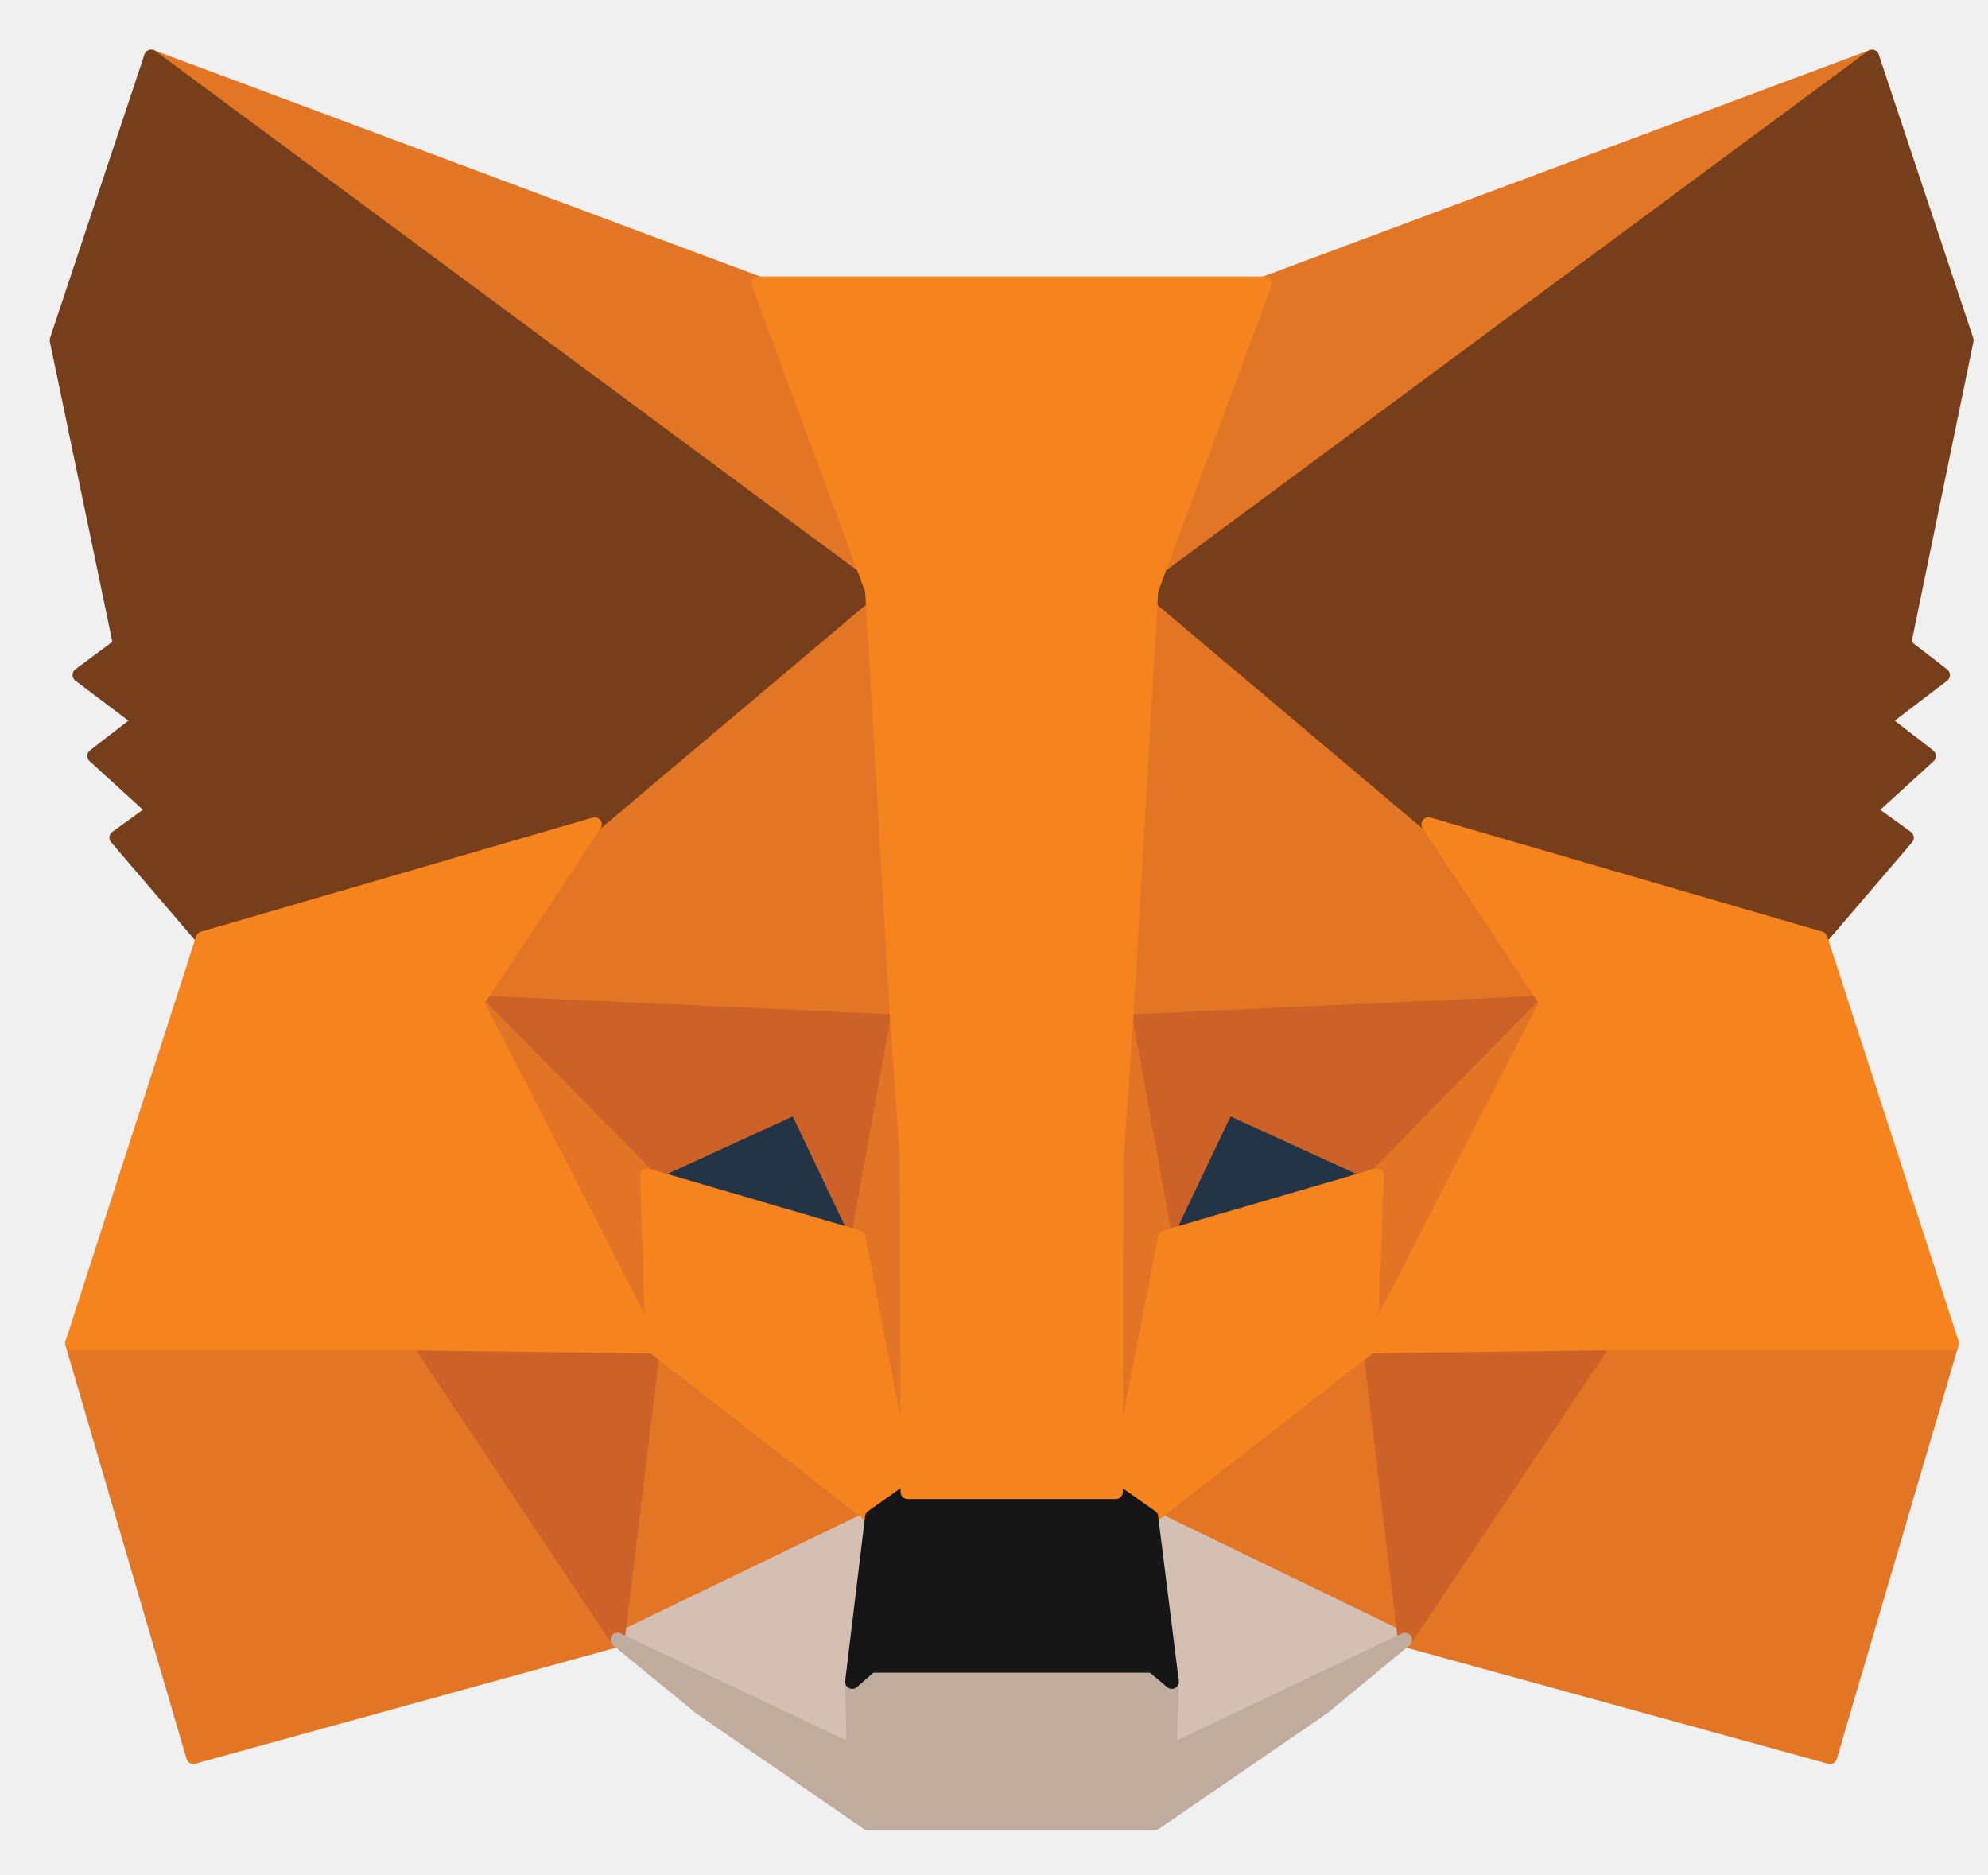
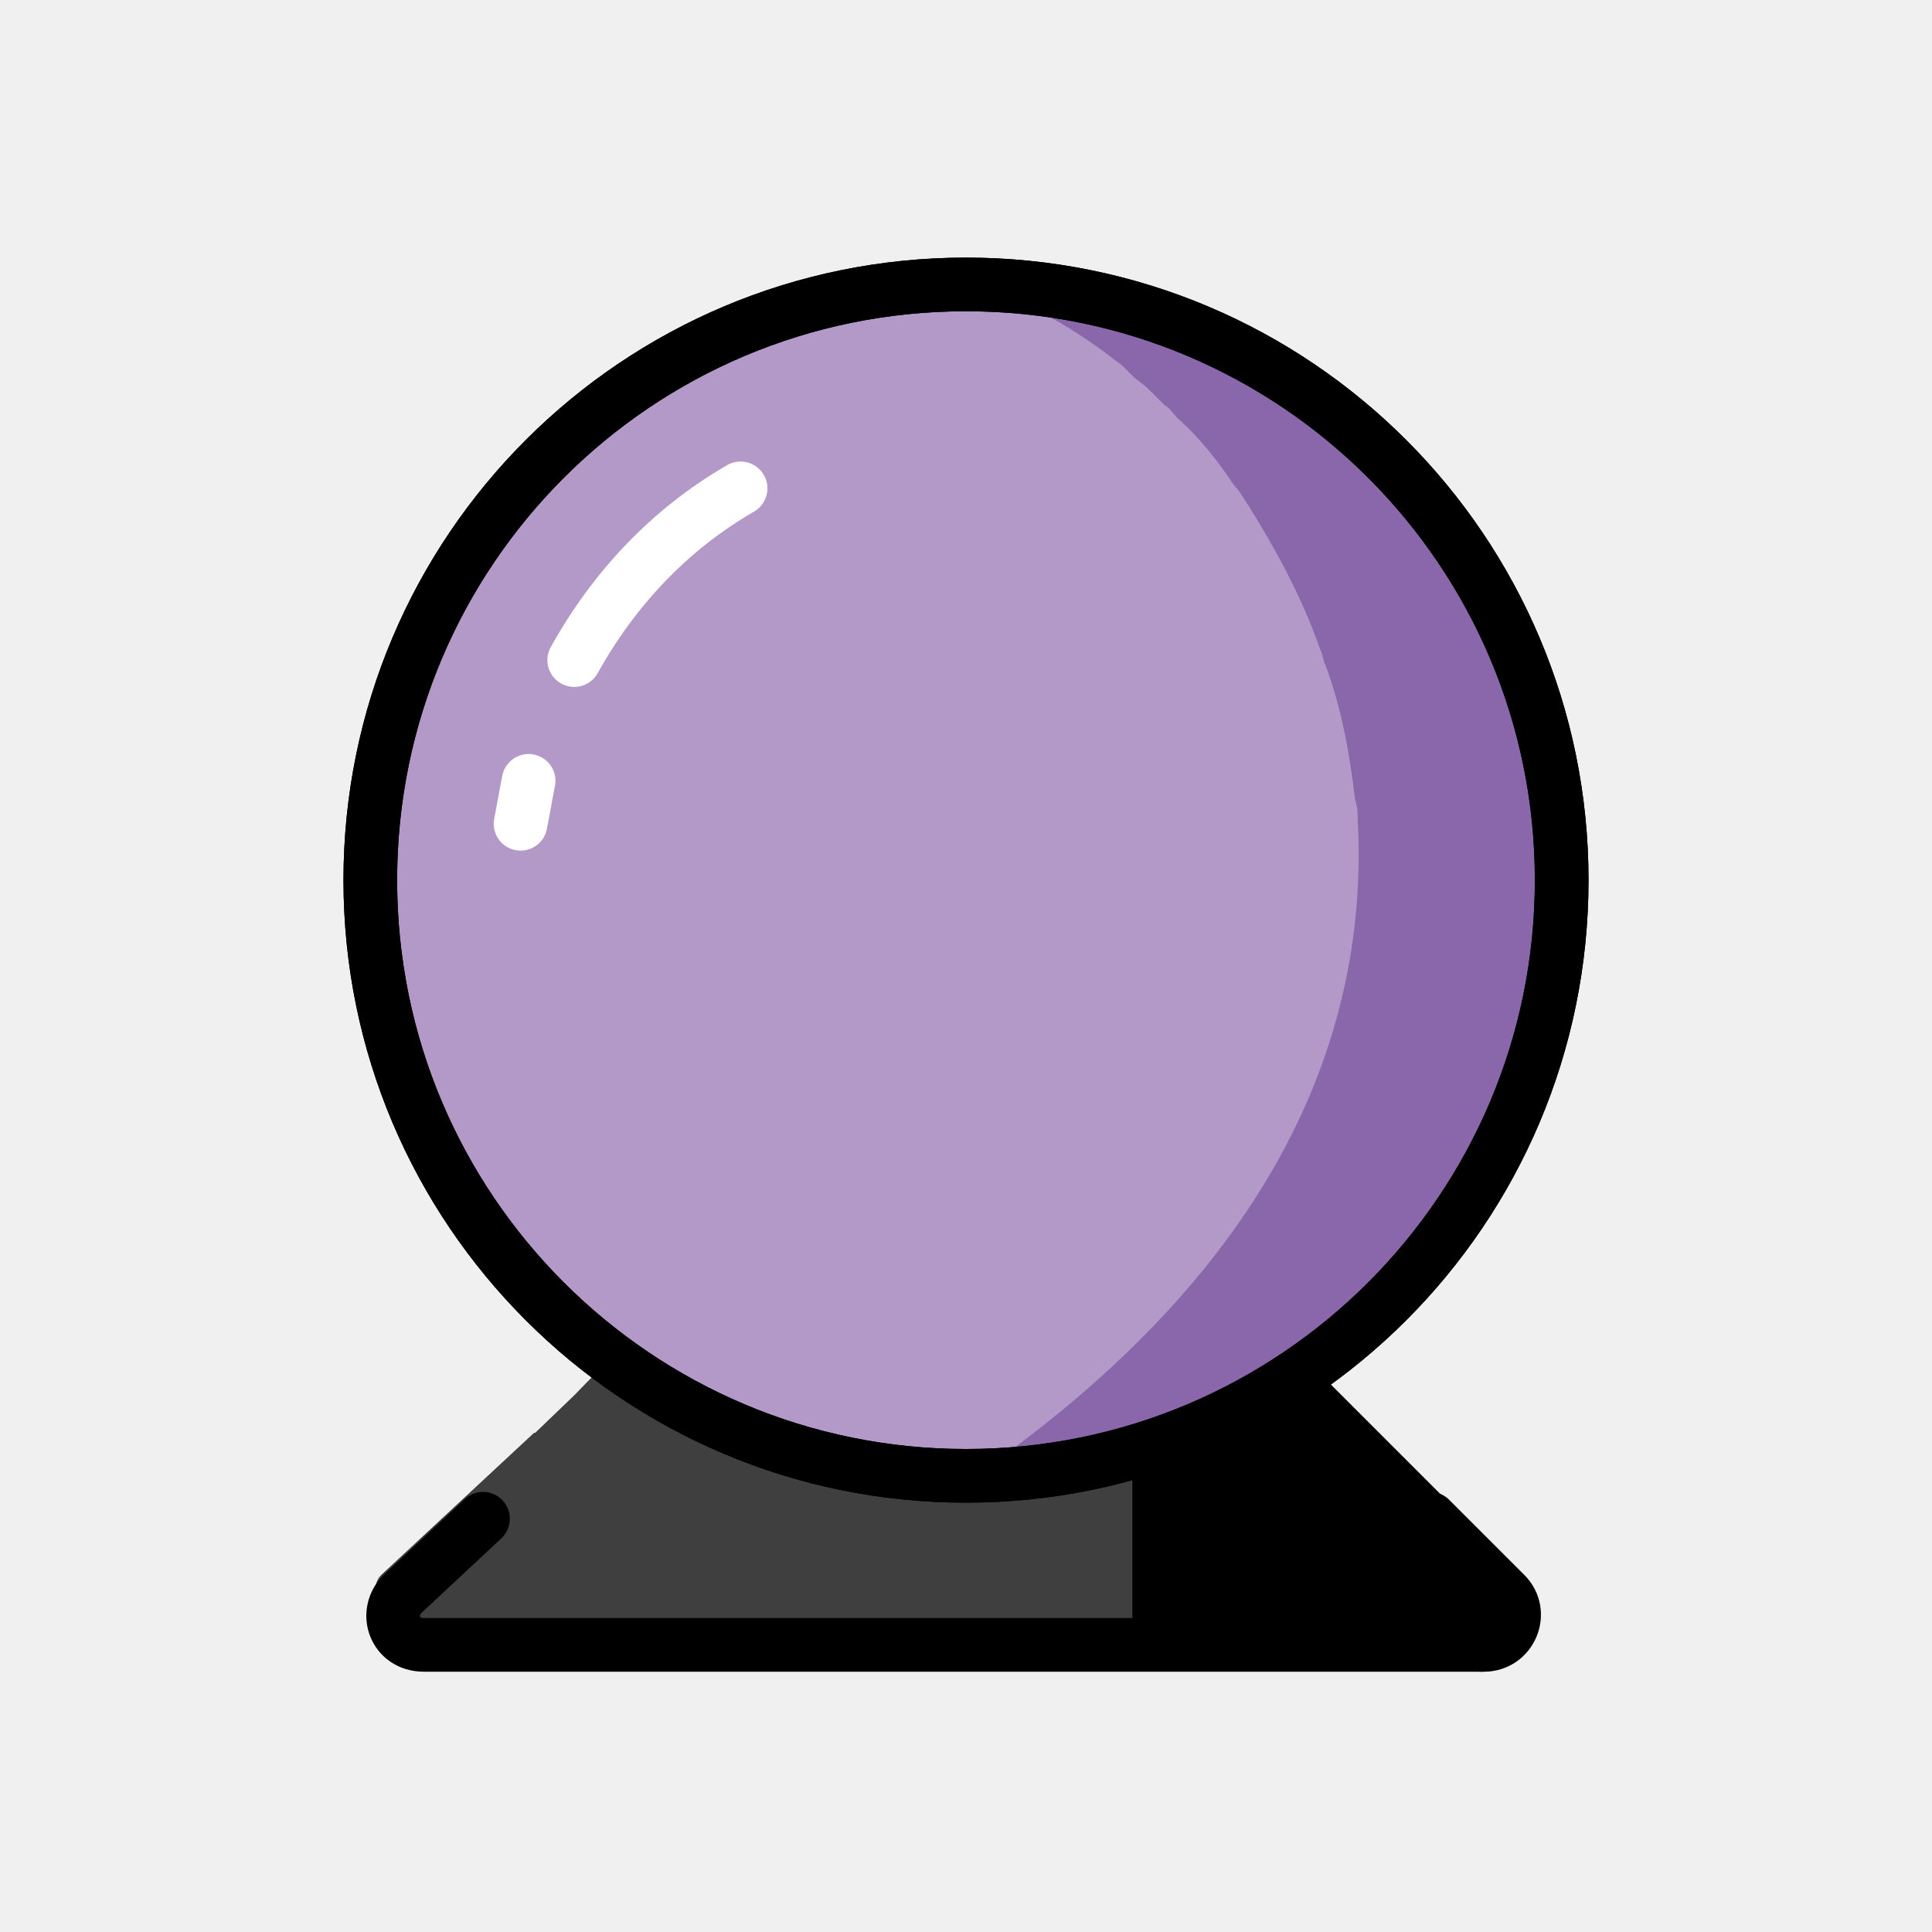
- <svg xmlns="http://www.w3.org/2000/svg" fill="none" height="33" viewBox="0 0 35 33" width="35">
-   <g stroke-linecap="round" stroke-linejoin="round" stroke-width=".25">
-     <path d="m32.958 1-13.134 9.718 2.442-5.727z" fill="#e17726" stroke="#e17726" />
-     <g fill="#e27625" stroke="#e27625">
-       <path d="m2.663 1 13.017 9.809-2.325-5.818z" />
-       <path d="m28.23 23.534-3.495 5.339 7.483 2.06 2.144-7.282z" />
-       <path d="m1.273 23.65 2.131 7.282 7.47-2.06-3.482-5.339z" />
-       <path d="m10.471 14.515-2.079 3.136 7.405.337-.247-7.969z" />
-       <path d="m25.151 14.515-5.157-4.587-.169 8.06 7.405-.337z" />
-       <path d="m10.873 28.872 4.482-2.164-3.858-3.006z" />
-       <path d="m20.266 26.708 4.469 2.164-.611-5.17z" />
-     </g>
-     <path d="m24.735 28.872-4.469-2.164.364 2.902-.039 1.231z" fill="#d5bfb2" stroke="#d5bfb2" />
-     <path d="m10.873 28.872 4.157 1.97-.026-1.231.351-2.902z" fill="#d5bfb2" stroke="#d5bfb2" />
-     <path d="m15.108 21.784-3.716-1.088 2.624-1.205z" fill="#233447" stroke="#233447" />
-     <path d="m20.513 21.784 1.091-2.293 2.637 1.205z" fill="#233447" stroke="#233447" />
-     <path d="m10.873 28.872.649-5.339-4.131.117z" fill="#cc6228" stroke="#cc6228" />
-     <path d="m24.098 23.534.637 5.339 3.495-5.222z" fill="#cc6228" stroke="#cc6228" />
-     <path d="m27.229 17.651-7.405.337.689 3.797 1.091-2.293 2.637 1.205z" fill="#cc6228" stroke="#cc6228" />
-     <path d="m11.393 20.696 2.624-1.205 1.091 2.293.689-3.797-7.405-.337z" fill="#cc6228" stroke="#cc6228" />
-     <path d="m8.392 17.651 3.105 6.051-.104-3.006z" fill="#e27525" stroke="#e27525" />
-     <path d="m24.241 20.696-.117 3.006 3.105-6.051z" fill="#e27525" stroke="#e27525" />
-     <path d="m15.797 17.988-.689 3.797.87 4.483.195-5.909z" fill="#e27525" stroke="#e27525" />
-     <path d="m19.824 17.988-.364 2.358.182 5.922.87-4.483z" fill="#e27525" stroke="#e27525" />
-     <path d="m20.513 21.784-.87 4.483.624.441 3.858-3.006.117-3.006z" fill="#f5841f" stroke="#f5841f" />
-     <path d="m11.393 20.696.104 3.006 3.858 3.006.624-.441-.87-4.483z" fill="#f5841f" stroke="#f5841f" />
-     <path d="m20.591 30.842.039-1.231-.338-.285h-4.963l-.325.285.026 1.231-4.157-1.97 1.455 1.192 2.949 2.034h5.054l2.962-2.034 1.442-1.192z" fill="#c0ac9d" stroke="#c0ac9d" />
-     <path d="m20.266 26.708-.624-.441h-3.663l-.624.441-.351 2.902.325-.285h4.963l.338.285z" fill="#161616" stroke="#161616" />
-     <path d="m33.517 11.353 1.104-5.364-1.663-4.989-12.692 9.394 4.885 4.12 6.898 2.009 1.52-1.775-.663-.479 1.052-.959-.805-.622 1.052-.803z" fill="#763e1a" stroke="#763e1a" />
-     <path d="m1 5.989 1.117 5.364-.715.531 1.065.803-.805.622 1.052.959-.663.479 1.52 1.775 6.898-2.009 4.885-4.12-12.692-9.394z" fill="#763e1a" stroke="#763e1a" />
-     <path d="m32.049 16.523-6.898-2.009 2.079 3.136-3.105 6.051 4.105-.052h6.132z" fill="#f5841f" stroke="#f5841f" />
-     <path d="m10.47 14.515-6.898 2.009-2.299 7.127h6.119l4.105.052-3.105-6.051z" fill="#f5841f" stroke="#f5841f" />
-     <path d="m19.824 17.988.442-7.593 2.001-5.403h-8.912l2.001 5.403.442 7.593.169 2.384.013 5.896h3.663l.013-5.896z" fill="#f5841f" stroke="#f5841f" />
+ <svg xmlns="http://www.w3.org/2000/svg" id="emoji" viewBox="0 0 72 72" version="1.1">
+   <g id="color">
+     <path fill="#3F3F3F" d="M50.1,55.5l-2.8-2.8c-0.2-0.2-0.5-0.3-0.8-0.3l-23.4-1.9c-0.3,0-1.5,1.3-1.7,1.5l-2.5,2.4" />
+     <path fill="#3F3F3F" d="M19.9,53.4l-5.7,5.3c-0.7,0.7,0.5,2.6,1.5,2.6h39.5c1,0,1.5-1.2,0.8-1.9l-8.6-8.2" />
+     <circle cx="36" cy="32.8" r="22.2" fill="#B399C8" />
+     <path fill="#8967AA" d="M58.2,33c0,12.3-9.7,22.1-22,22.1c11.6-8,14.8-16.8,14.4-24.5c0-0.3,0-0.5-0.1-0.8c-0.2-1.7-0.5-3.4-1.1-5 c-0.1-0.2-0.1-0.4-0.2-0.6c-0.7-2-1.7-3.8-2.7-5.4c-0.2-0.3-0.3-0.5-0.5-0.7c-0.6-0.9-1.3-1.8-2.1-2.5c-0.2-0.2-0.3-0.4-0.5-0.5 c-0.2-0.2-0.4-0.4-0.6-0.6c-0.2-0.2-0.4-0.3-0.6-0.5c-0.1-0.1-0.2-0.2-0.3-0.3c-0.2-0.2-0.4-0.3-0.5-0.4c-0.8-0.6-1.7-1.2-2.5-1.6 c-0.1-0.1-0.3-0.1-0.4-0.2c-0.3-0.1-0.7-0.3-1-0.4C37.3,11,37.1,11,37,11s-0.2,0-0.3,0s-0.2,0-0.3,0h0.1 C48.6,11.1,58.2,20.9,58.2,33z" />
+     <path fill="none" stroke="#FFFFFF" stroke-linecap="round" stroke-linejoin="round" stroke-miterlimit="10" stroke-width="2" d="M19.4,30.7c0.1-0.5,0.2-1.1,0.3-1.6" />
+     <path fill="none" stroke="#FFFFFF" stroke-linecap="round" stroke-linejoin="round" stroke-miterlimit="10" stroke-width="2" d="M21.4,24.6c1.5-2.7,3.6-4.9,6.2-6.4" />
+     <path d="M48.7,50.8c0.1,0,0.2,0.1,0.3,0.2l2.8,2.8l2.1,2.1l2.8,2.8c0.7,0.7-0.5,2.6-1.5,2.6h-13v-7.2" />
+   </g>
+   <g id="hair" />
+   <g id="skin" />
+   <g id="skin-shadow" />
+   <g id="line">
+     <circle cx="36" cy="32.8" r="22.2" fill="none" stroke="#000000" stroke-linecap="round" stroke-linejoin="round" stroke-miterlimit="10" stroke-width="2" />
+     <circle cx="36" cy="32.8" r="22.2" fill="none" stroke="#000000" stroke-linecap="round" stroke-linejoin="round" stroke-miterlimit="10" stroke-width="2" />
+     <path fill="none" stroke="#000000" stroke-linecap="round" stroke-miterlimit="10" stroke-width="2" d="M18,56.6l-3,2.8 c-0.7,0.7-0.3,1.9,0.8,1.9h39.5c1,0,1.5-1.2,0.8-1.9l-2.8-2.8" />
+     <path fill="none" stroke="#000000" stroke-linecap="round" stroke-linejoin="round" stroke-miterlimit="10" stroke-width="2" d="M53.2,56.6l2.8,2.8c0.7,0.7,0.2,1.9-0.8,1.9" />
  </g>
</svg>
